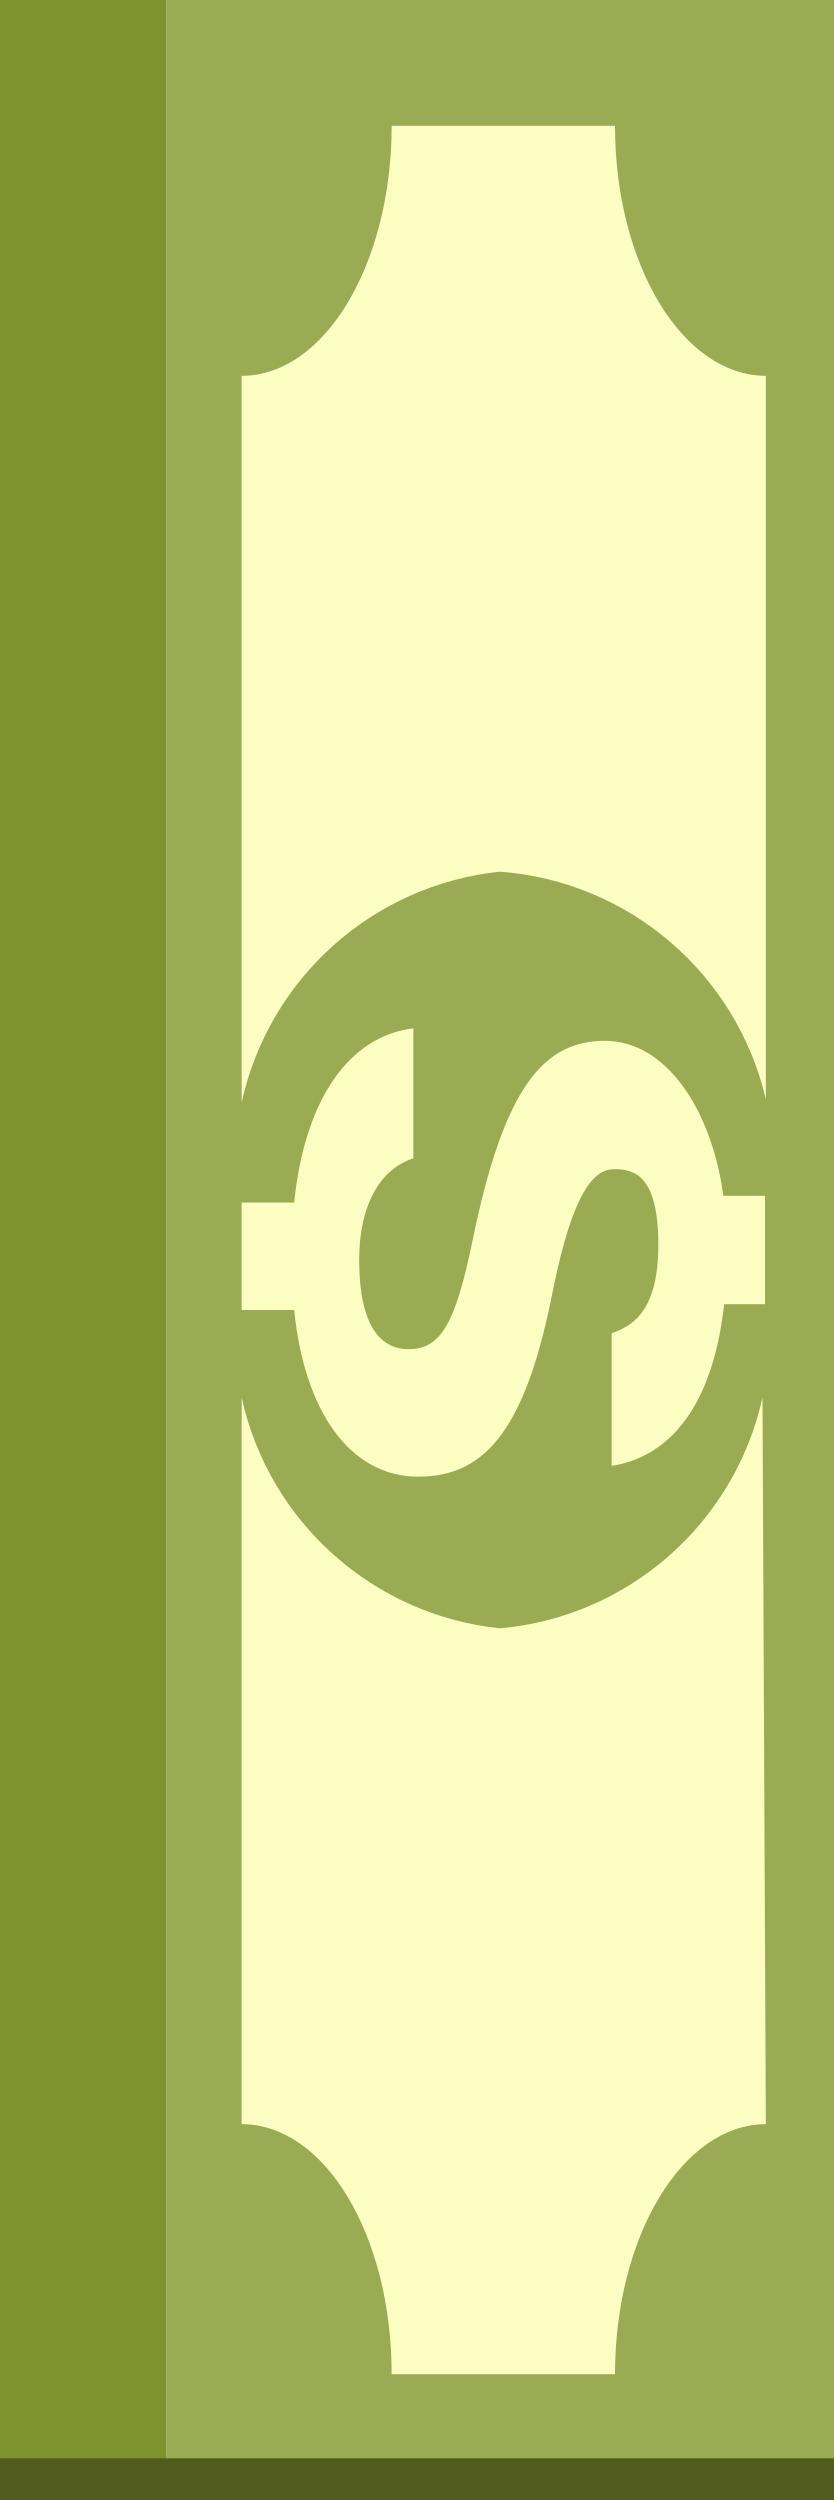
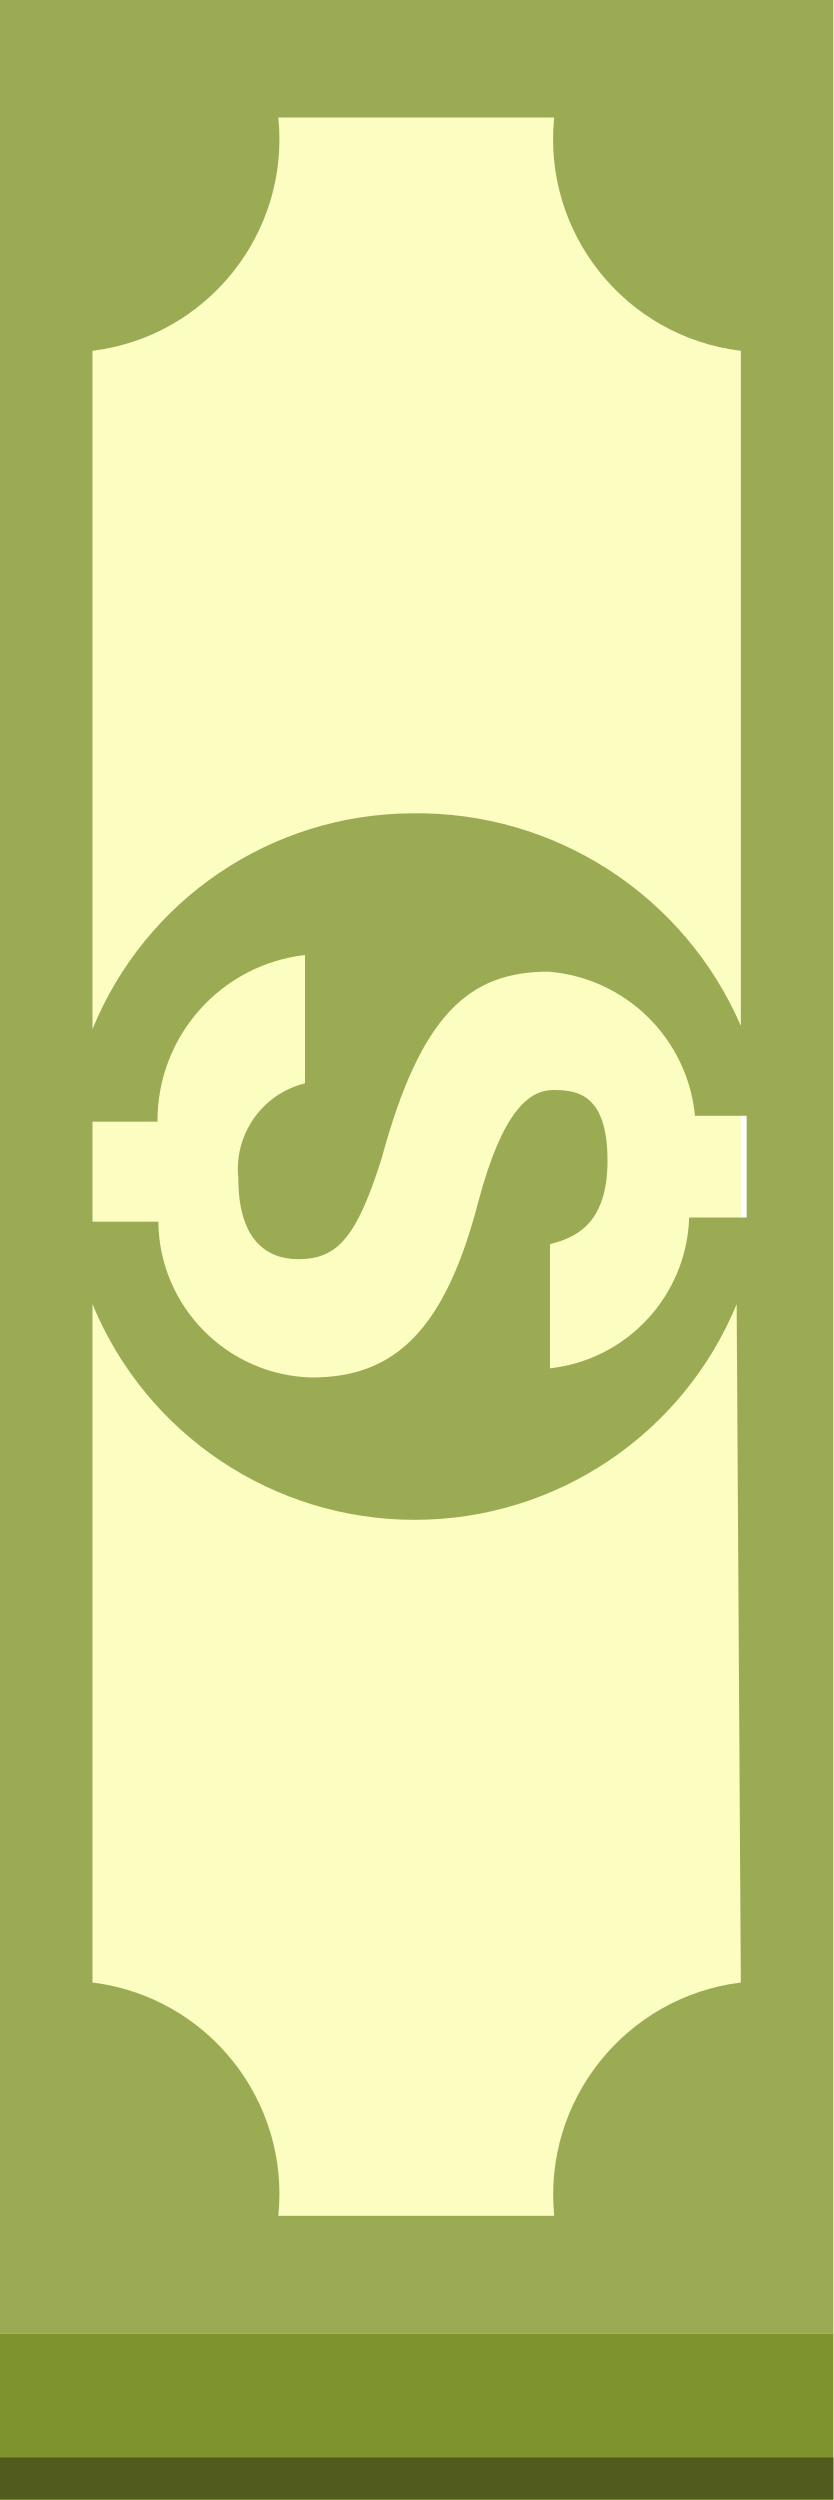
<svg xmlns="http://www.w3.org/2000/svg" class="money-stack_vertical" viewBox="0 0 10 30" preserveAspectRatio="none">
  <style>
    .money-stack__bottom-rect {
-       fill: #7e922d;
+     fill: #7e922d;
    }

    .money-stack__background {
-       fill: #fcfdc0;
+     fill: #fcfdc0;
    }

    .money-stack__pattern {
-       fill: #9bab53;
+     fill: #9bab53;
    }

    .money-stack__bottom-border {
-       fill: none;
-       stroke: #525b1e;
-       stroke-miterlimit: 10;
-       stroke-width: 0.5px;
+     fill: none;
+     stroke: #525b1e;
+     stroke-miterlimit: 10;
+     stroke-width: 0.5px;
    }
  </style>
-   <rect class="money-stack__bottom-rect" x="-14" y="14" width="30" height="2" transform="translate(16 14) rotate(90)" />
-   <path class="money-stack__background" d="M9.19,4.51v21c-1,0-1.81,1.35-1.81,3H4.7c0-1.66-.8-3-1.8-3v-21c1,0,1.8-1.35,1.8-3H7.38C7.38,3.16,8.19,4.51,9.19,4.51Z" />
-   <path class="money-stack__pattern" d="M2,0V30h8.09V0ZM9.19,25.49c-1,0-1.81,1.35-1.81,3H4.7c0-1.66-.8-3-1.8-3V16.77A3.55,3.55,0,0,0,6,19.54a3.55,3.55,0,0,0,3.15-2.77ZM4.9,16.19c.38,0,.56-.28.77-1.3.38-1.86.86-2.4,1.59-2.4s1.28.82,1.42,1.86h.5v1.3H8.69C8.54,17,7.94,17.5,7.34,17.59V16c.21-.08.56-.22.56-1.06s-.29-.91-.53-.91-.49.26-.73,1.43c-.32,1.65-.79,2.26-1.62,2.26s-1.37-.8-1.49-2H2.9V14.43h.63c.13-1.27.68-2,1.43-2.09V13.9c-.4.13-.65.56-.65,1.22C4.31,15.93,4.58,16.19,4.9,16.19Zm4.29-3A3.55,3.55,0,0,0,6,10.46,3.55,3.55,0,0,0,2.9,13.23V4.51c1,0,1.8-1.35,1.8-3H7.38c0,1.66.81,3,1.81,3Z" />
-   <line class="money-stack__bottom-border" x1="0" y1="29.75" x2="30" y2="29.75" />
+   <rect class="money-stack__bottom-rect" y="28" width="10" height="2" />
+   <path class="money-stack__background" d="M8.89,4.21v19.6a2.57,2.57,0,0,0-2.24,2.8H3.34a2.56,2.56,0,0,0-2.23-2.8V4.21a2.56,2.56,0,0,0,2.23-2.8H6.65A2.57,2.57,0,0,0,8.89,4.21Z" />
+   <path class="money-stack__pattern" d="M0,0V28H10V0ZM8.89,23.79a2.57,2.57,0,0,0-2.24,2.8H3.34a2.56,2.56,0,0,0-2.23-2.8V15.65a4.18,4.18,0,0,0,7.73,0ZM3.58,15.11c.47,0,.7-.26,1-1.21.47-1.74,1.06-2.24,2-2.24a1.92,1.92,0,0,1,1.76,1.73h.62v1.22H8.27A1.88,1.88,0,0,1,6.6,16.42V14.93c.26-.07.69-.2.69-1s-.36-.85-.65-.85-.61.25-.9,1.34c-.4,1.54-1,2.11-2,2.11a1.89,1.89,0,0,1-1.84-1.87H1.11v-1.2h.78a2,2,0,0,1,1.77-2V13a1.06,1.06,0,0,0-.8,1.14C2.86,14.87,3.19,15.11,3.58,15.11Zm5.31-2.8A4.23,4.23,0,0,0,4.94,9.76a4.16,4.16,0,0,0-3.83,2.59V4.21a2.56,2.56,0,0,0,2.23-2.8H6.65a2.56,2.56,0,0,0,2.24,2.8Z" />
+   <line class="money-stack__bottom-border" x1="10" y1="29.74" y2="29.74" />
</svg>
